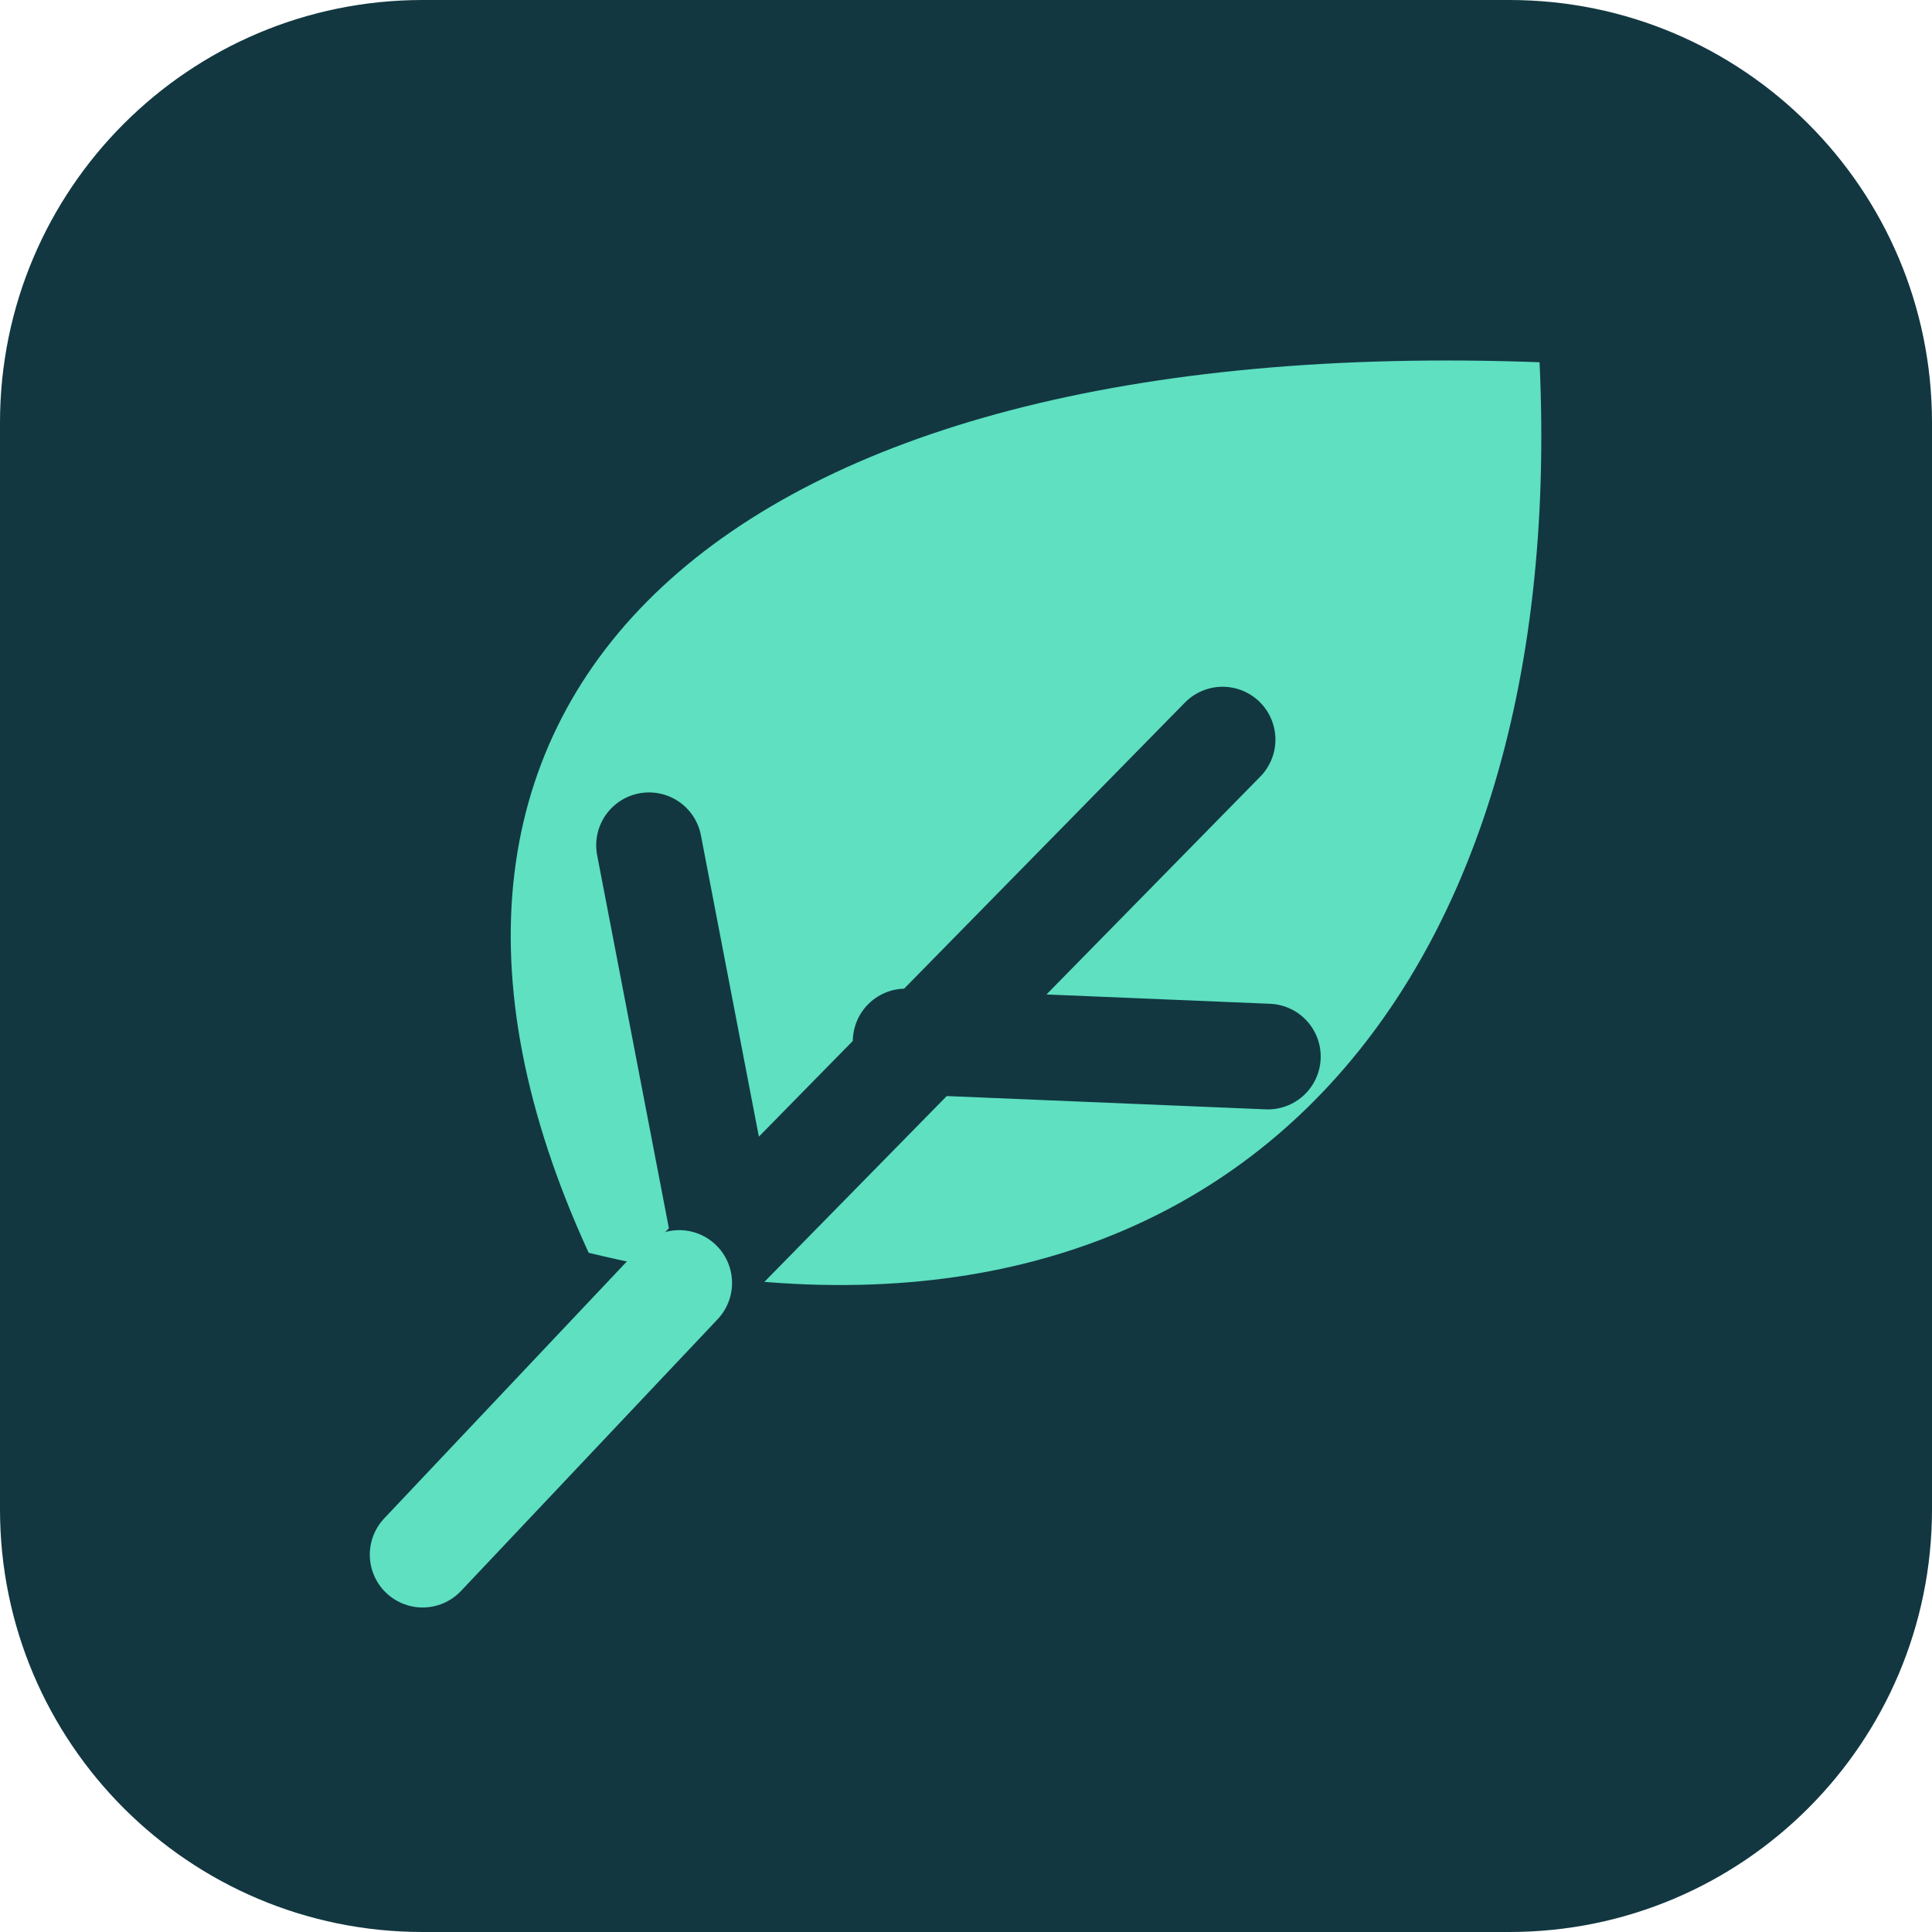
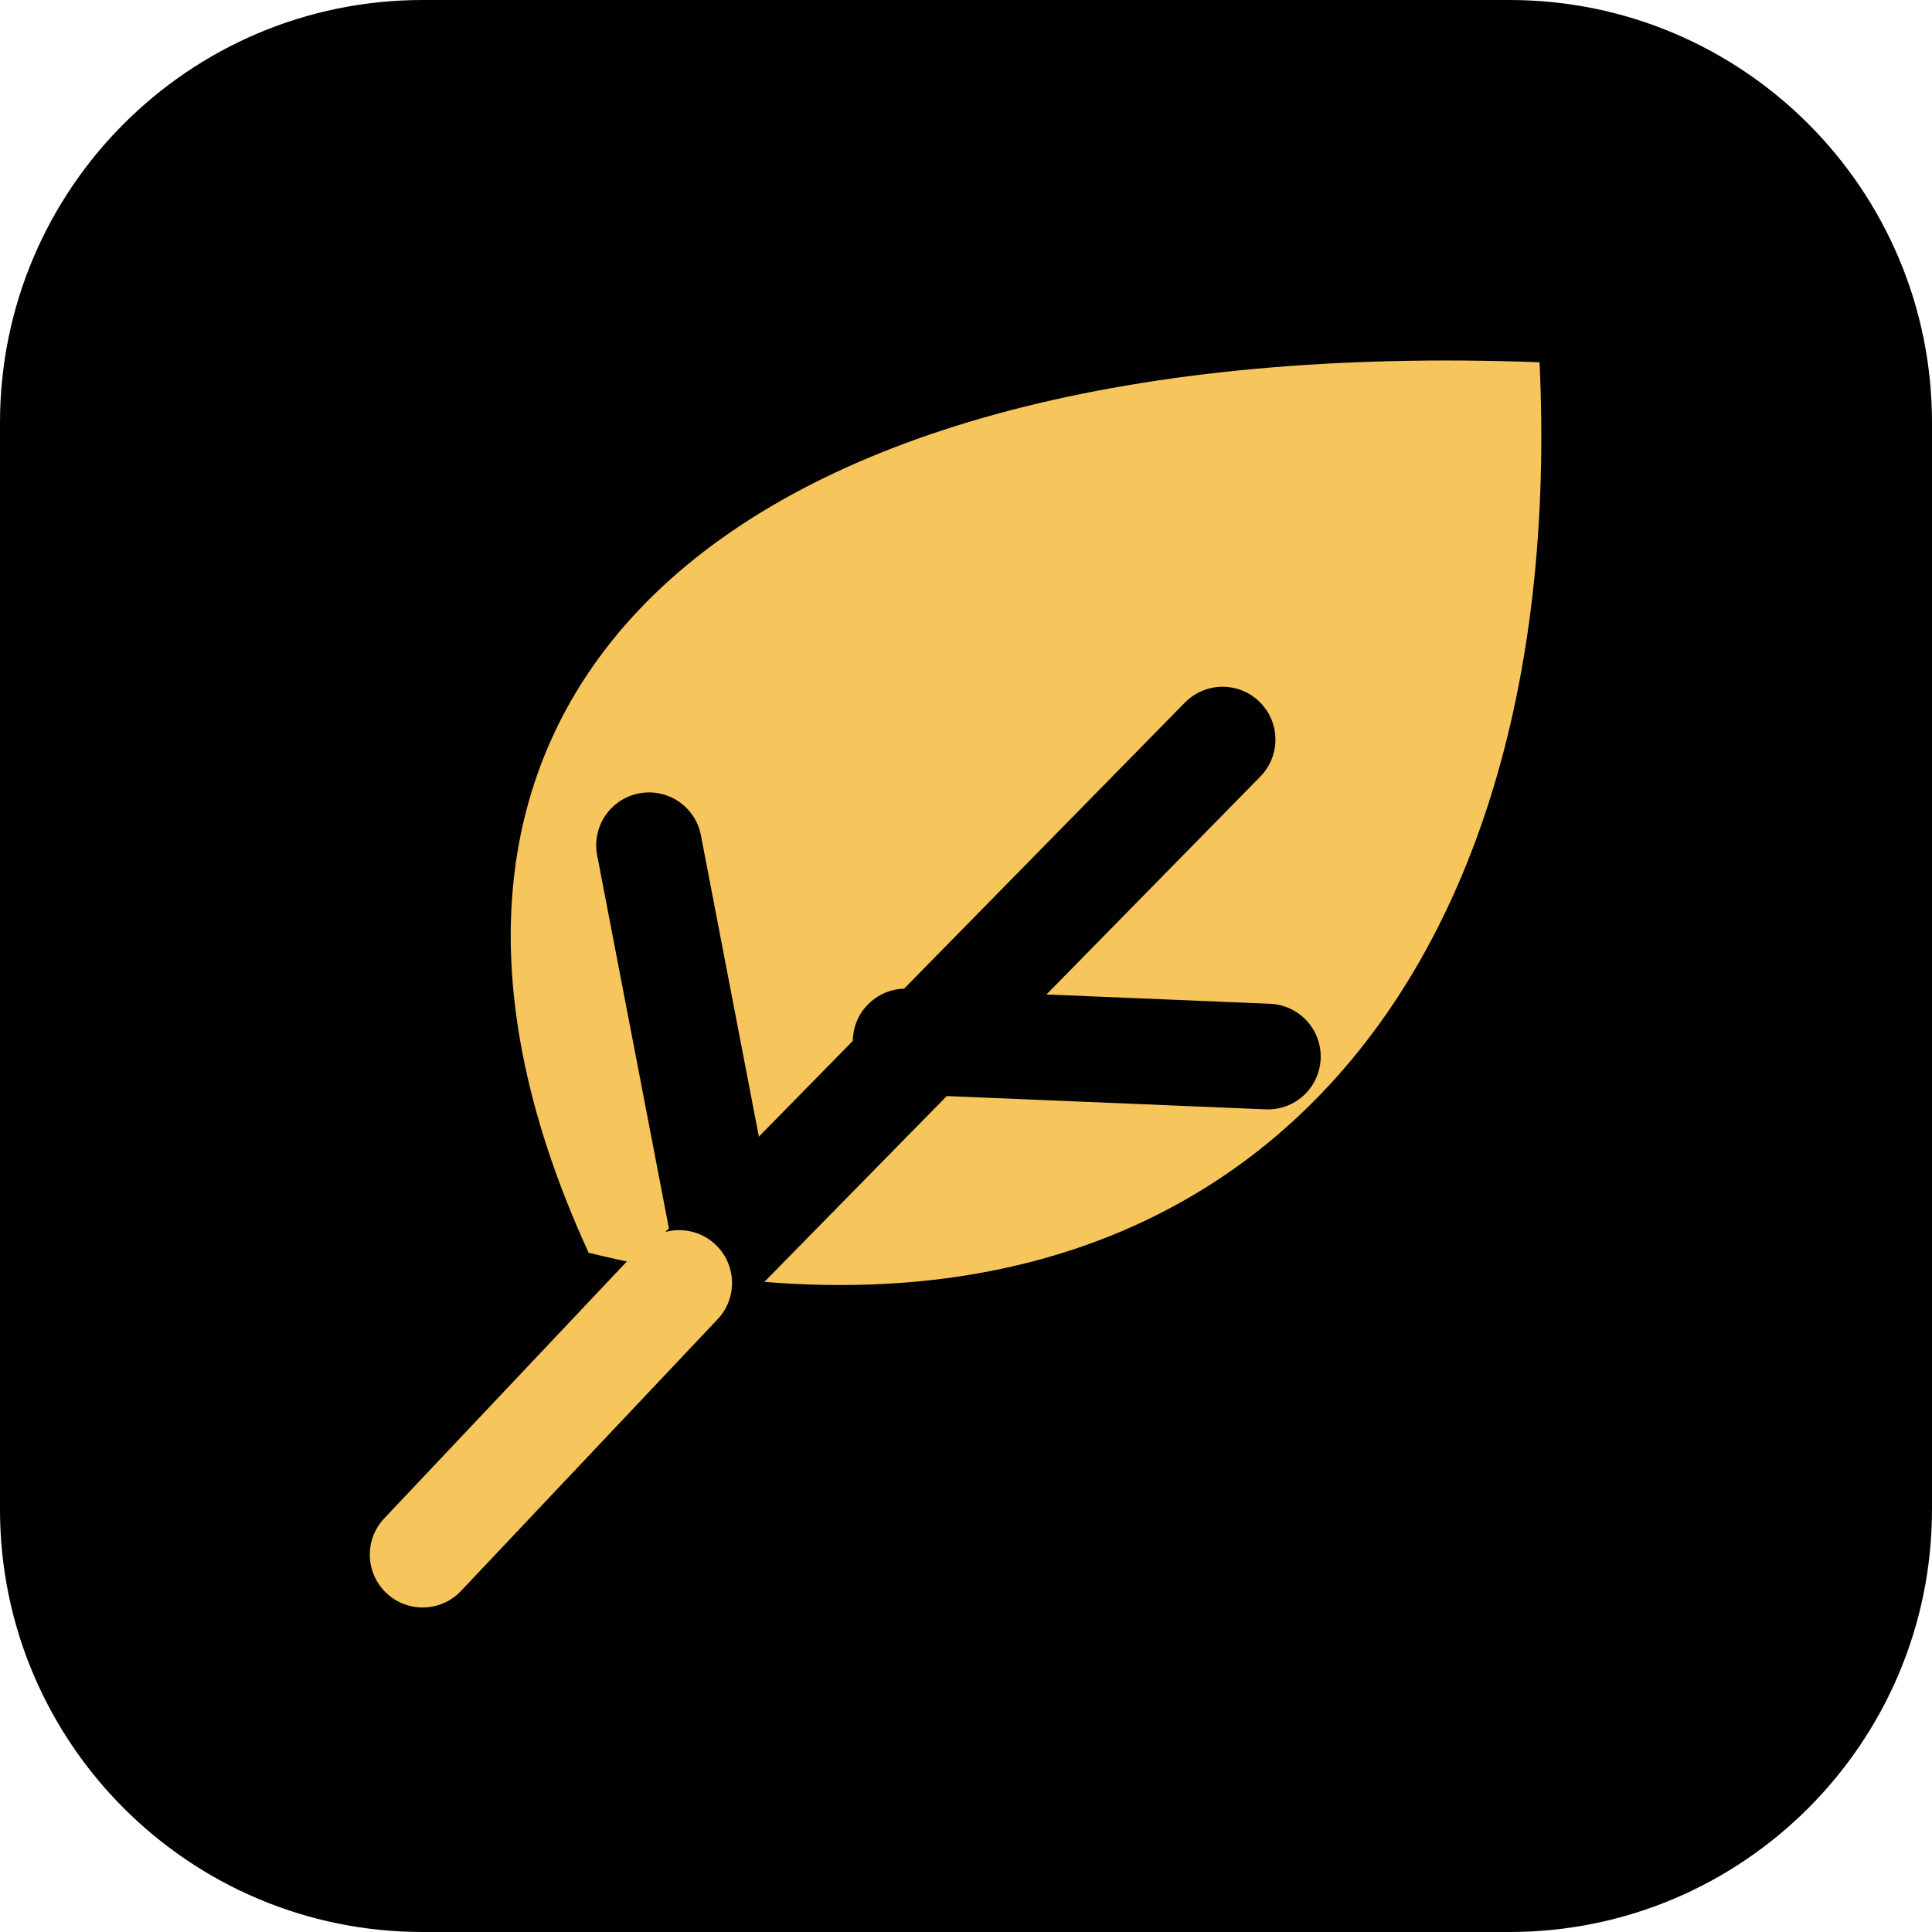
<svg xmlns="http://www.w3.org/2000/svg" viewBox="0 0 128 128" fill="none">
-   <rect width="128" height="128" rx="28" fill="#123741" />
-   <path d="M39 83C22 46 48 22 102 24c2 43-22 69-63 59Z" fill="#5ee0c1" />
-   <path d="m28 103 53-54M48 82l-5-26m17 13 24 1" stroke="#123741" stroke-width="7" stroke-linecap="round" stroke-linejoin="round" />
-   <path d="m28 103 17-18" stroke="#5ee0c1" stroke-width="7" stroke-linecap="round" />
+   <rect width="128" height="128" rx="28" fill="#000000" />
+   <path d="M39 83C22 46 48 22 102 24c2 43-22 69-63 59Z" fill="#f6c55b" />
+   <path d="m28 103 53-54M48 82l-5-26m17 13 24 1" stroke="#000000" stroke-width="7" stroke-linecap="round" stroke-linejoin="round" />
+   <path d="m28 103 17-18" stroke="#f6c55b" stroke-width="7" stroke-linecap="round" />
</svg>
